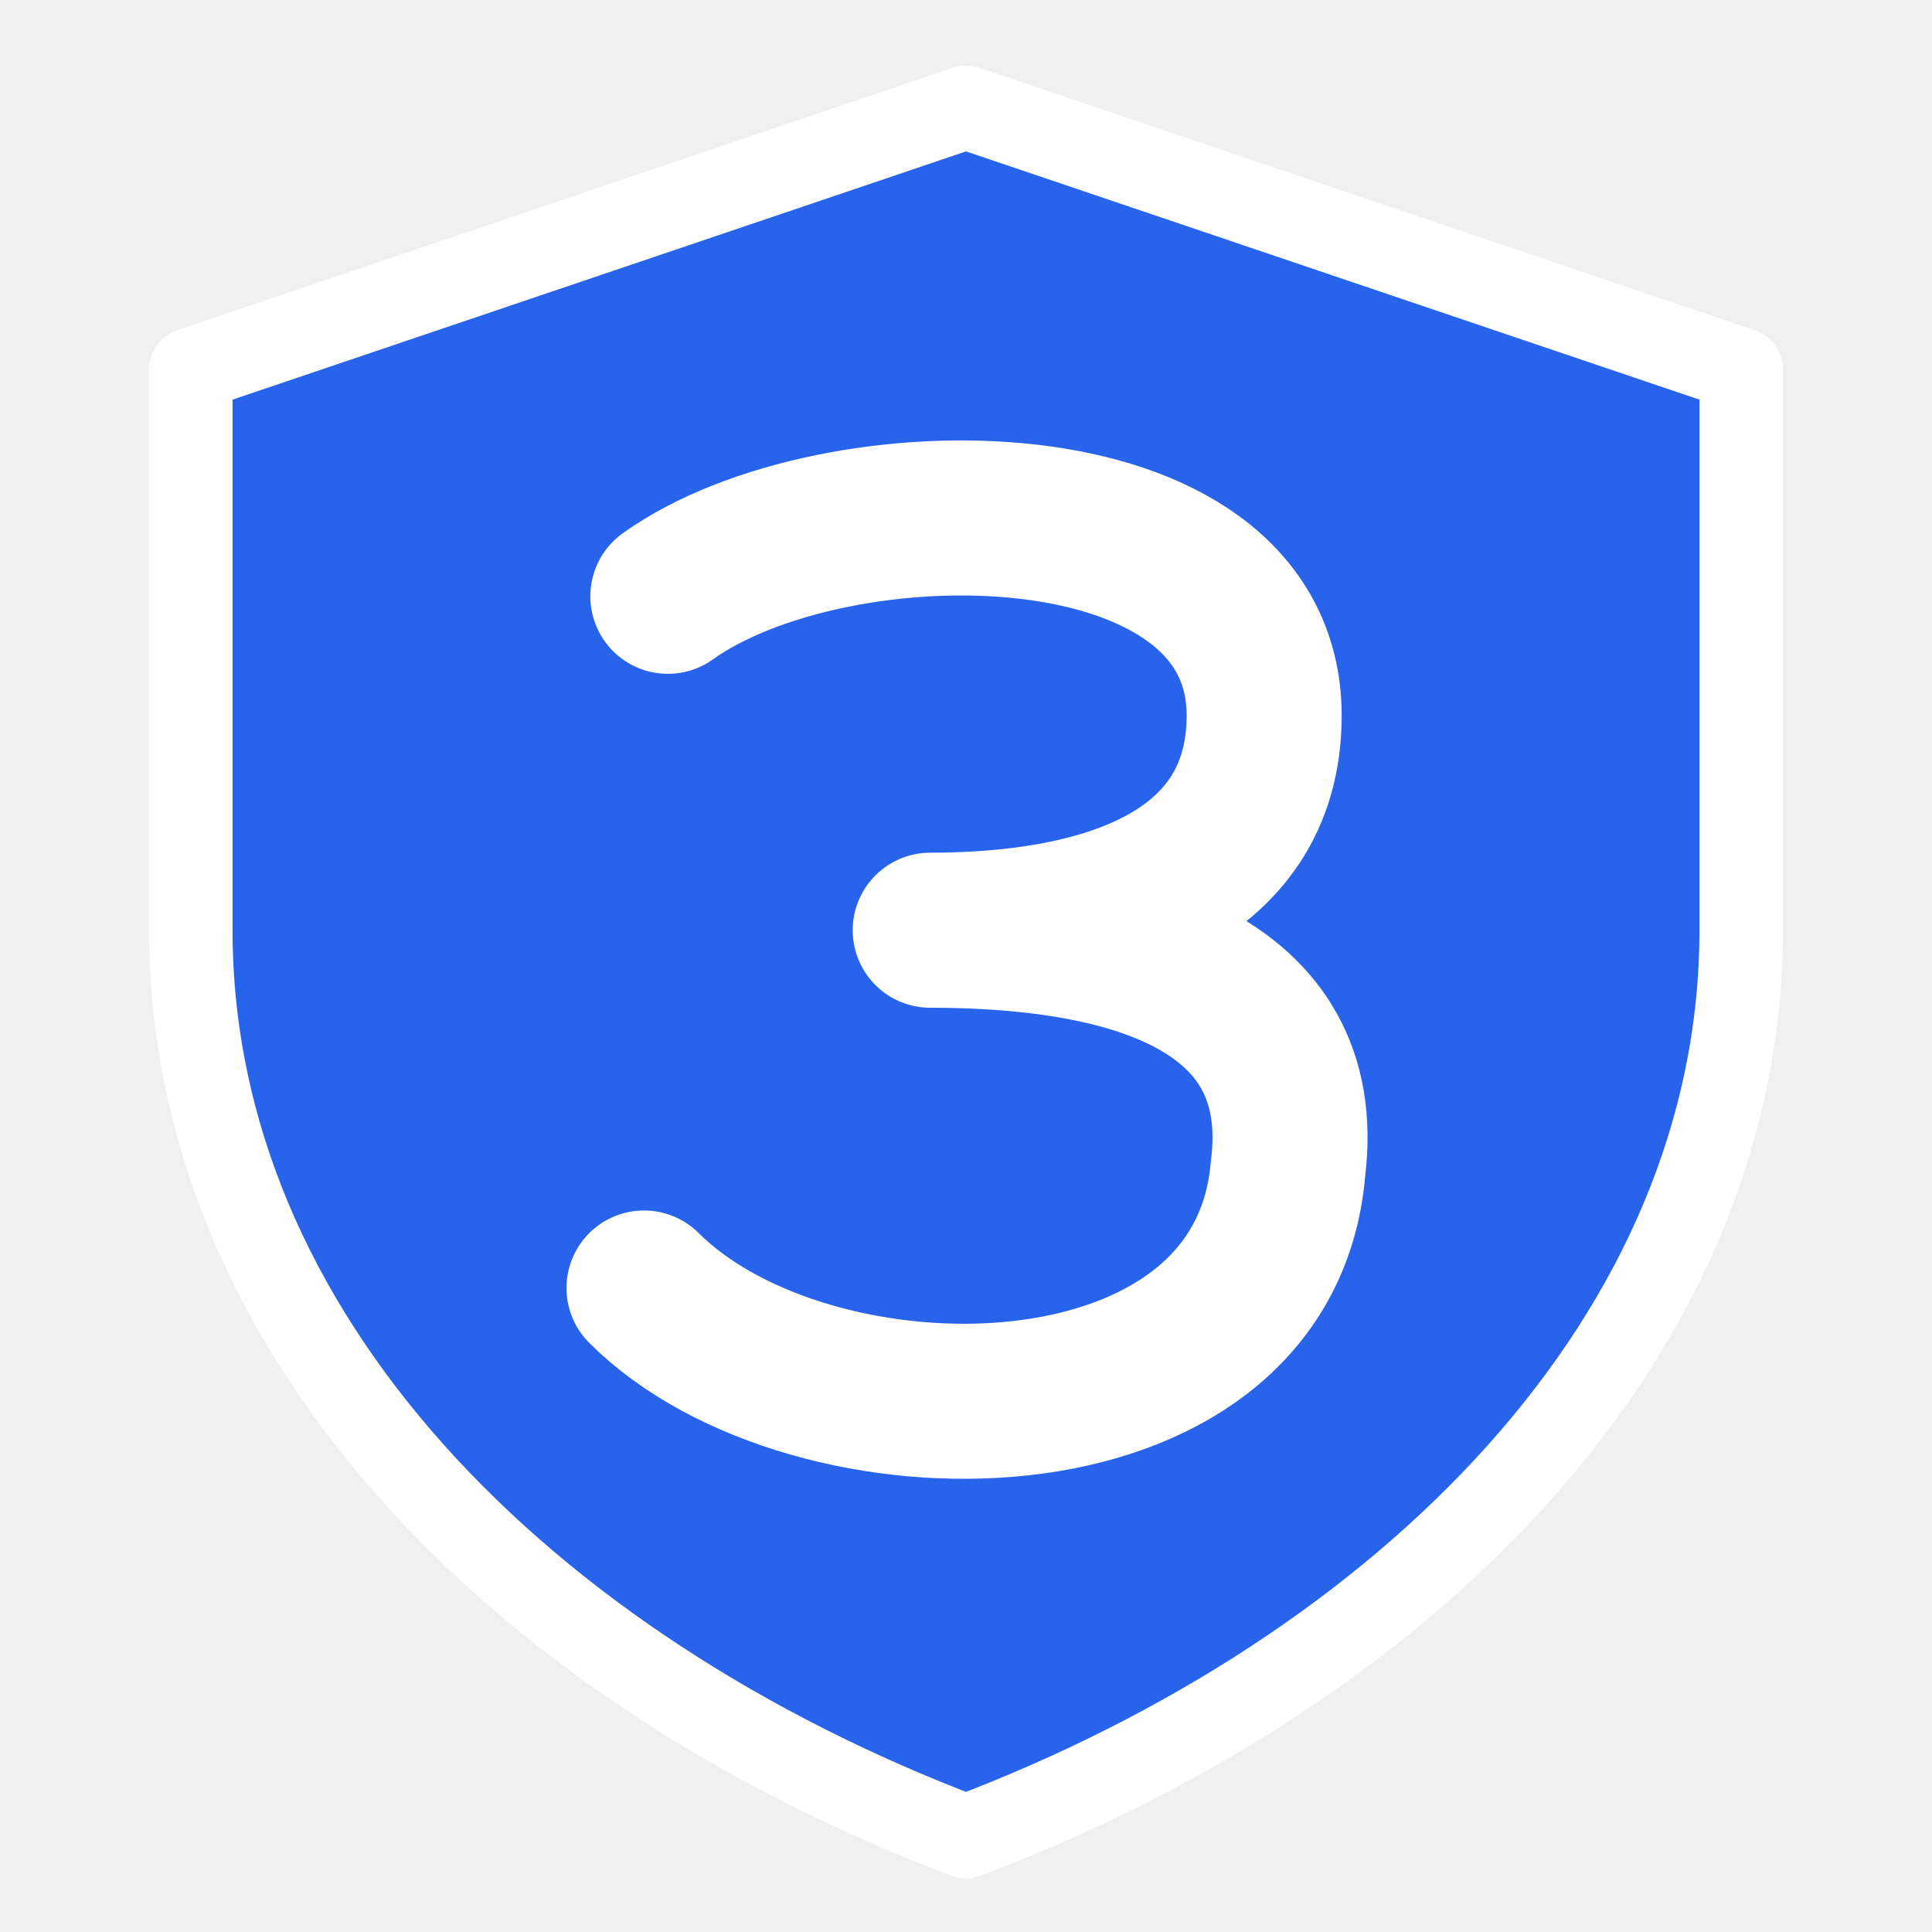
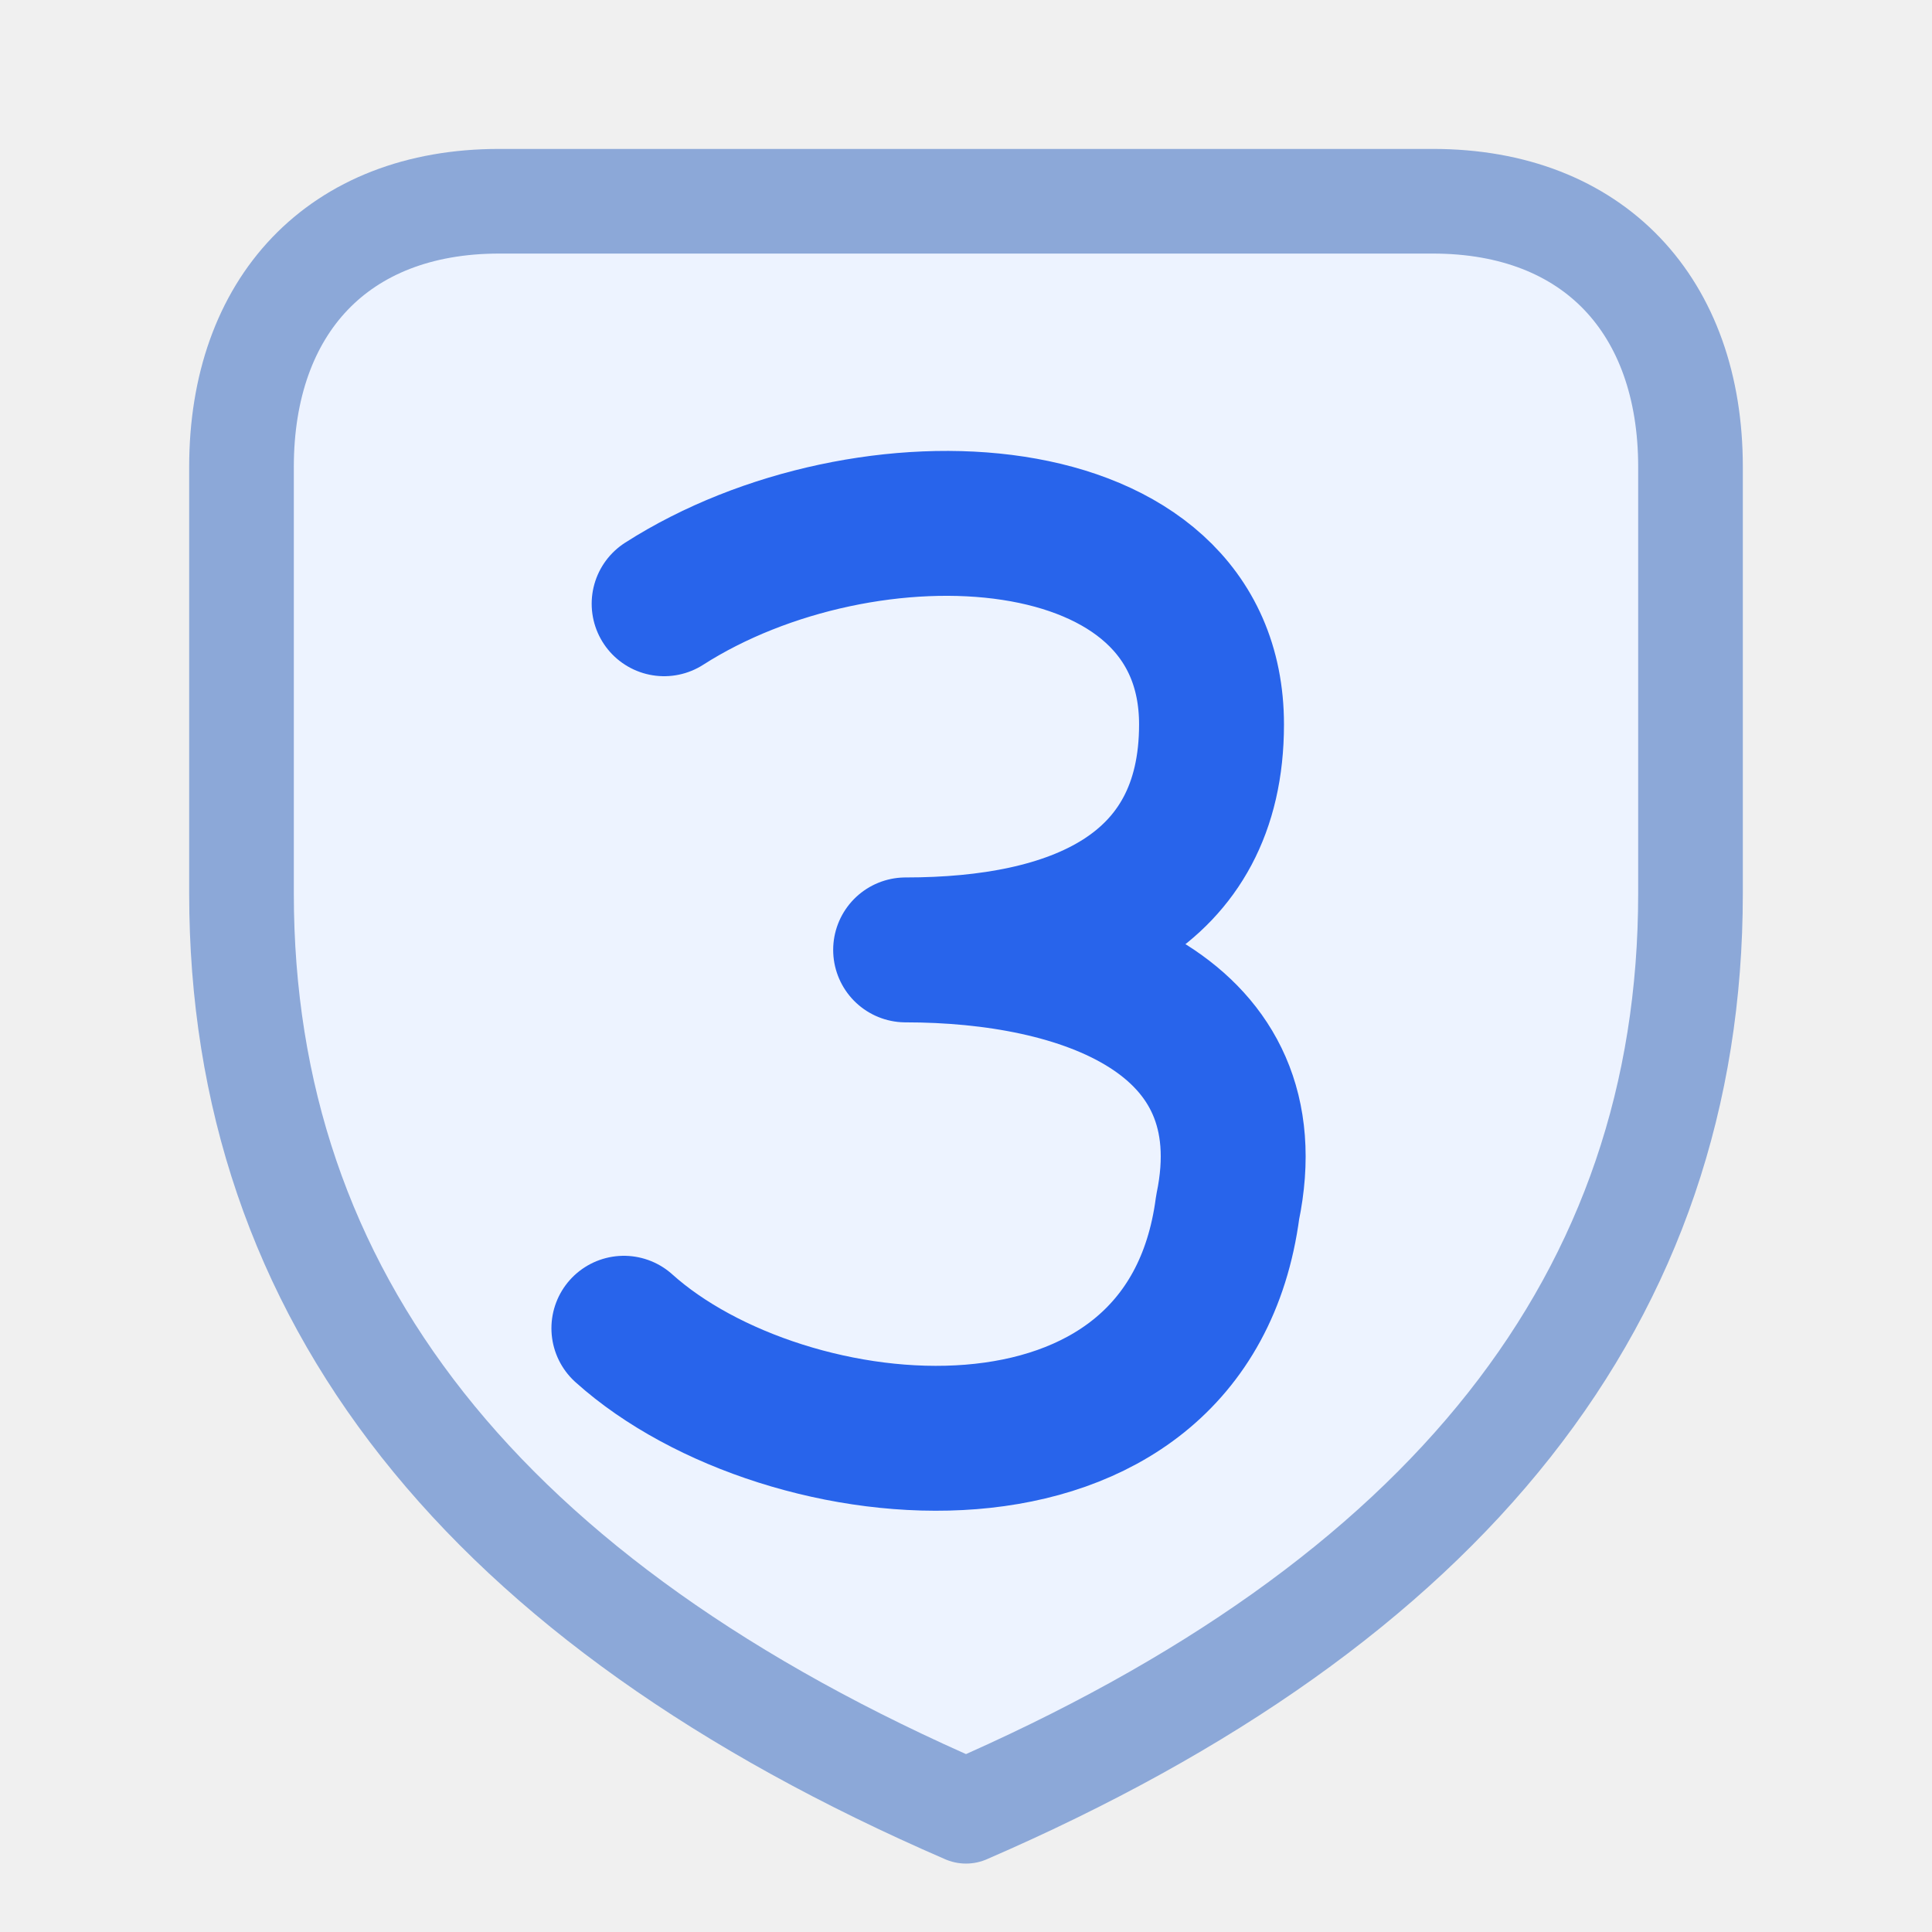
- <svg xmlns="http://www.w3.org/2000/svg" width="81" height="81" viewBox="0 0 81 81">
-   <path d="M40.5 4.5 L73 15.5 V39 C73 56 59 70 40.5 77 C22 70 8 56 8 39 V15.5 Z" fill="#2864eb" stroke="#fff" stroke-width="3.5" stroke-linejoin="round" />
-   <path d="M28 25 C35 20 53 20 53 30 C53 37 46 39 39 39 M39 39 C47 39 55 41 54 49 C53 61 34 61 27 54" fill="none" stroke="#fff" stroke-width="6.5" stroke-linecap="round" stroke-linejoin="round" />
+ <svg xmlns="http://www.w3.org/2000/svg" width="96" height="96" viewBox="0 0 24 24">
+   <path d="M6.2 2.5h11.6c2 0 3.2 1.3 3.2 3.3v5.3c0 5-3 8.8-9 11.4-6-2.6-9-6.4-9-11.4V5.8c0-2 1.2-3.3 3.2-3.3Z" fill="#edf3ff" stroke="#8ca8d8" stroke-width="1.3" stroke-linejoin="round" />
+   <path transform="translate(-0.25 0)" d="M8.5 7.5c2.5-1.6 6.8-1.4 6.8 1.5 0 2.1-1.7 2.8-3.8 2.8m0 0c2.2 0 4.5.8 4 3.2-.5 3.8-5.5 3.3-7.5 1.5" fill="none" stroke="#2864eb" stroke-width="1.8" stroke-linecap="round" stroke-linejoin="round" />
</svg>
